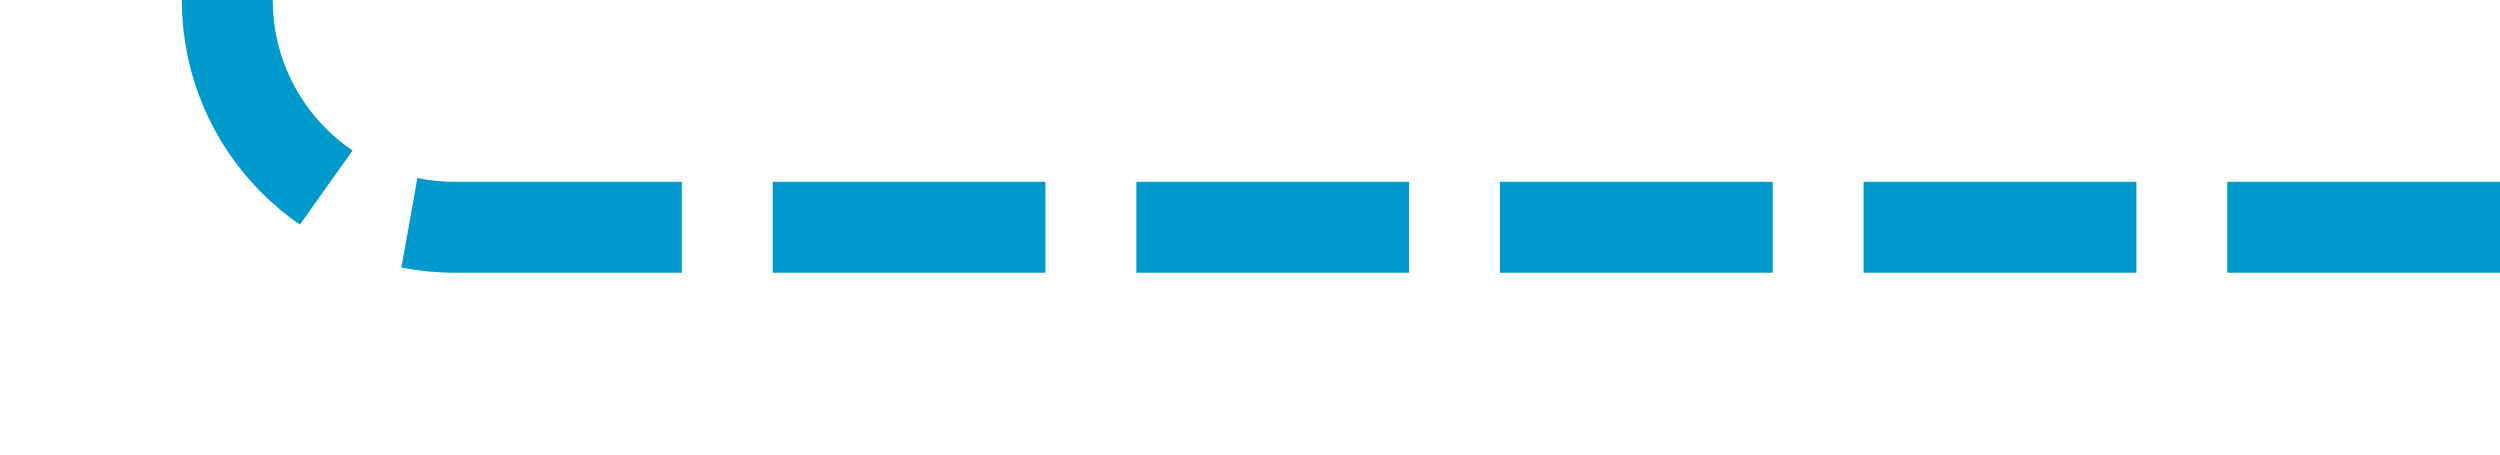
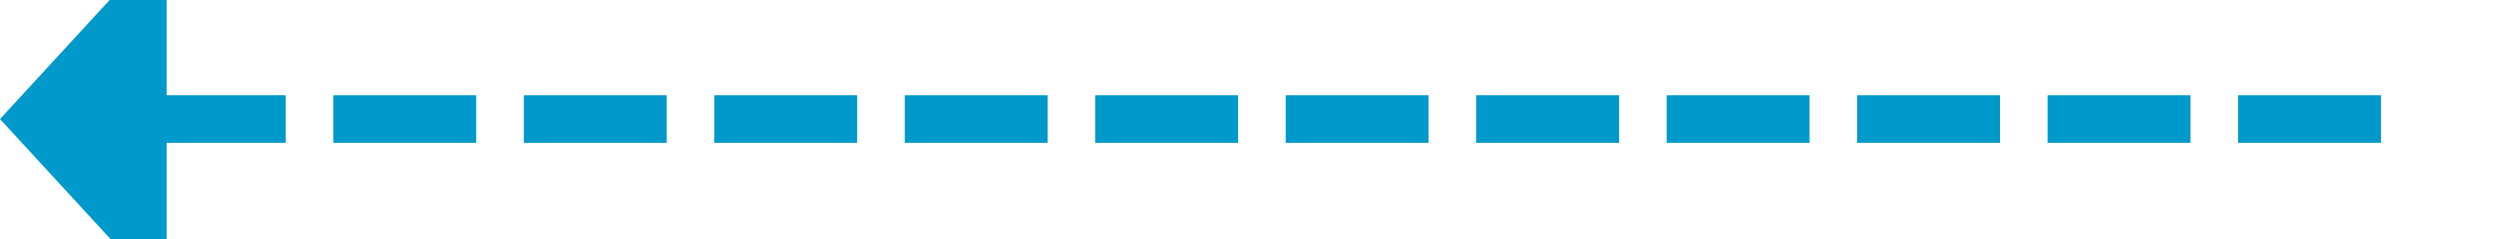
- <svg xmlns="http://www.w3.org/2000/svg" version="1.1" width="55px" height="10px" preserveAspectRatio="xMinYMid meet" viewBox="385 354 55 8">
-   <path d="M 440 358  L 395 358  A 5 5 0 0 1 390 353 L 390 311  A 5 5 0 0 0 385 306 L 346 306  " stroke-width="2" stroke-dasharray="6,2" stroke="rgba(0, 153, 204, 1)" fill="none" class="stroke" />
-   <path d="M 347 298.4  L 340 306  L 347 313.6  L 347 298.4  Z " fill-rule="nonzero" fill="rgba(0, 153, 204, 1)" stroke="none" class="fill" />
+ <svg xmlns="http://www.w3.org/2000/svg" version="1.1" width="105px" height="10px" preserveAspectRatio="xMinYMid meet" viewBox="340 1250 105 8">
+   <path d="M 440 1254  L 346 1254  " stroke-width="2" stroke-dasharray="6,2" stroke="rgba(0, 153, 204, 1)" fill="none" class="stroke" />
+   <path d="M 347 1246.4  L 340 1254  L 347 1261.6  L 347 1246.4  Z " fill-rule="nonzero" fill="rgba(0, 153, 204, 1)" stroke="none" class="fill" />
</svg>
